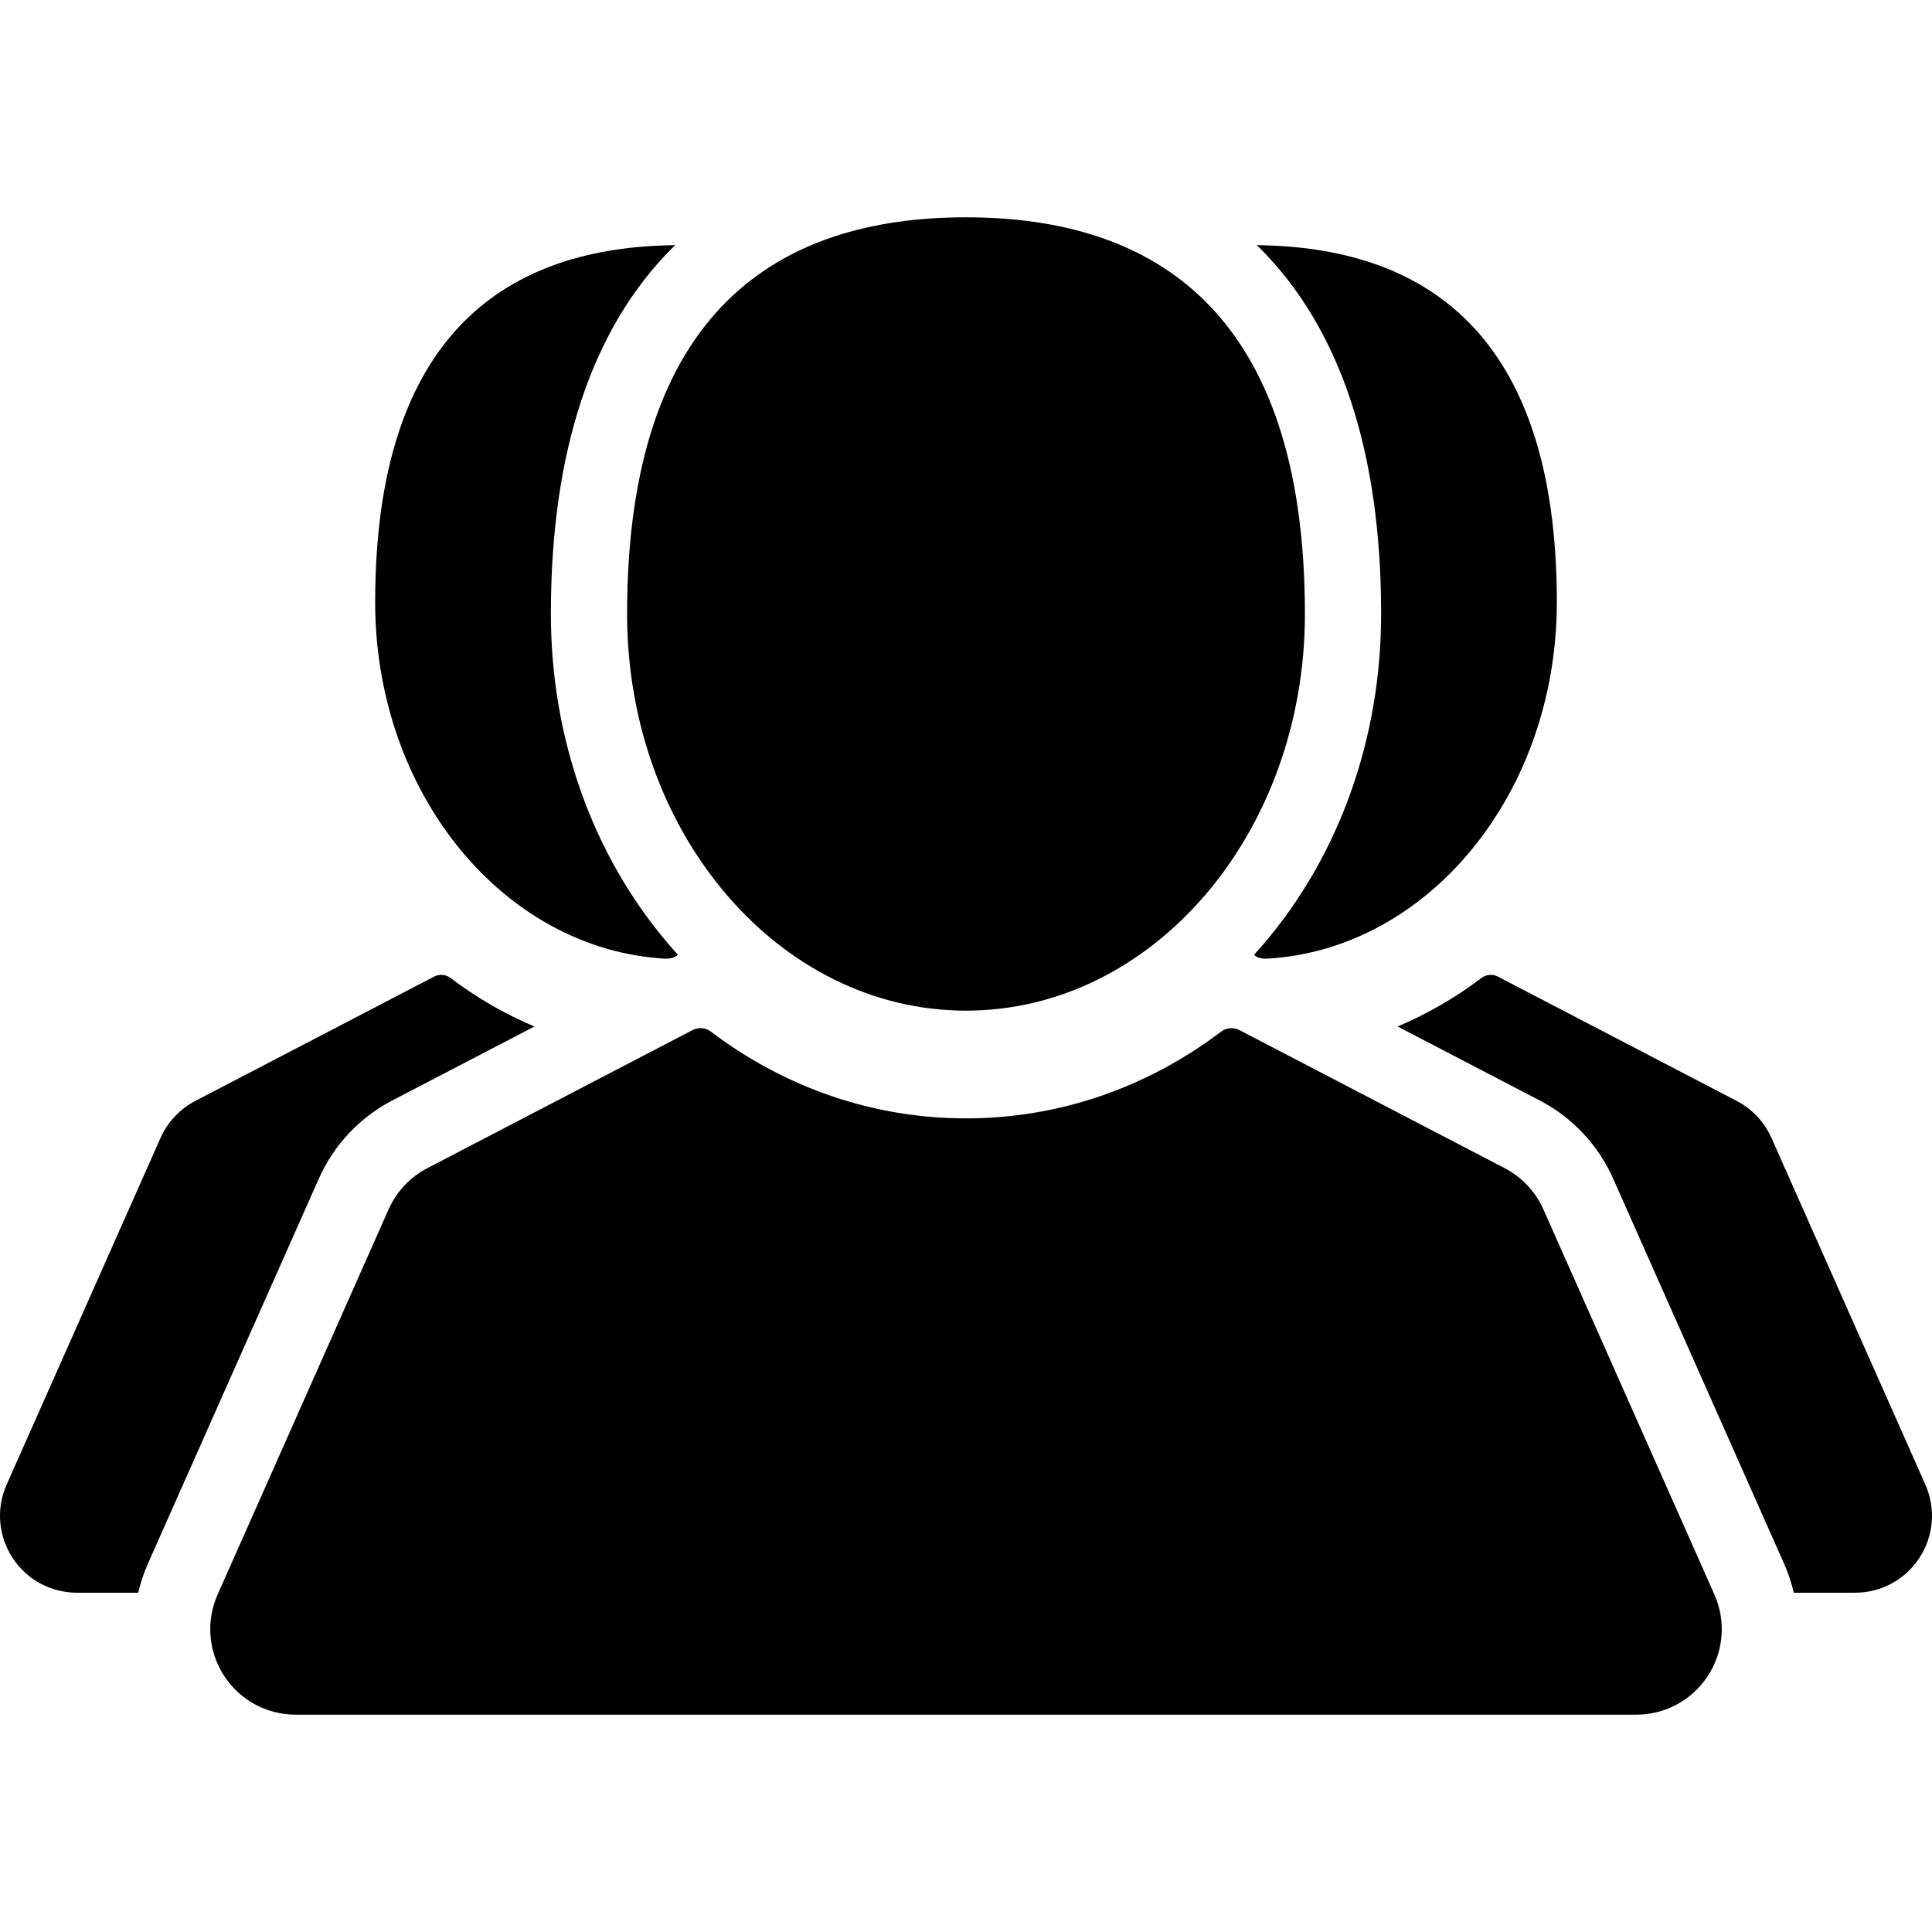
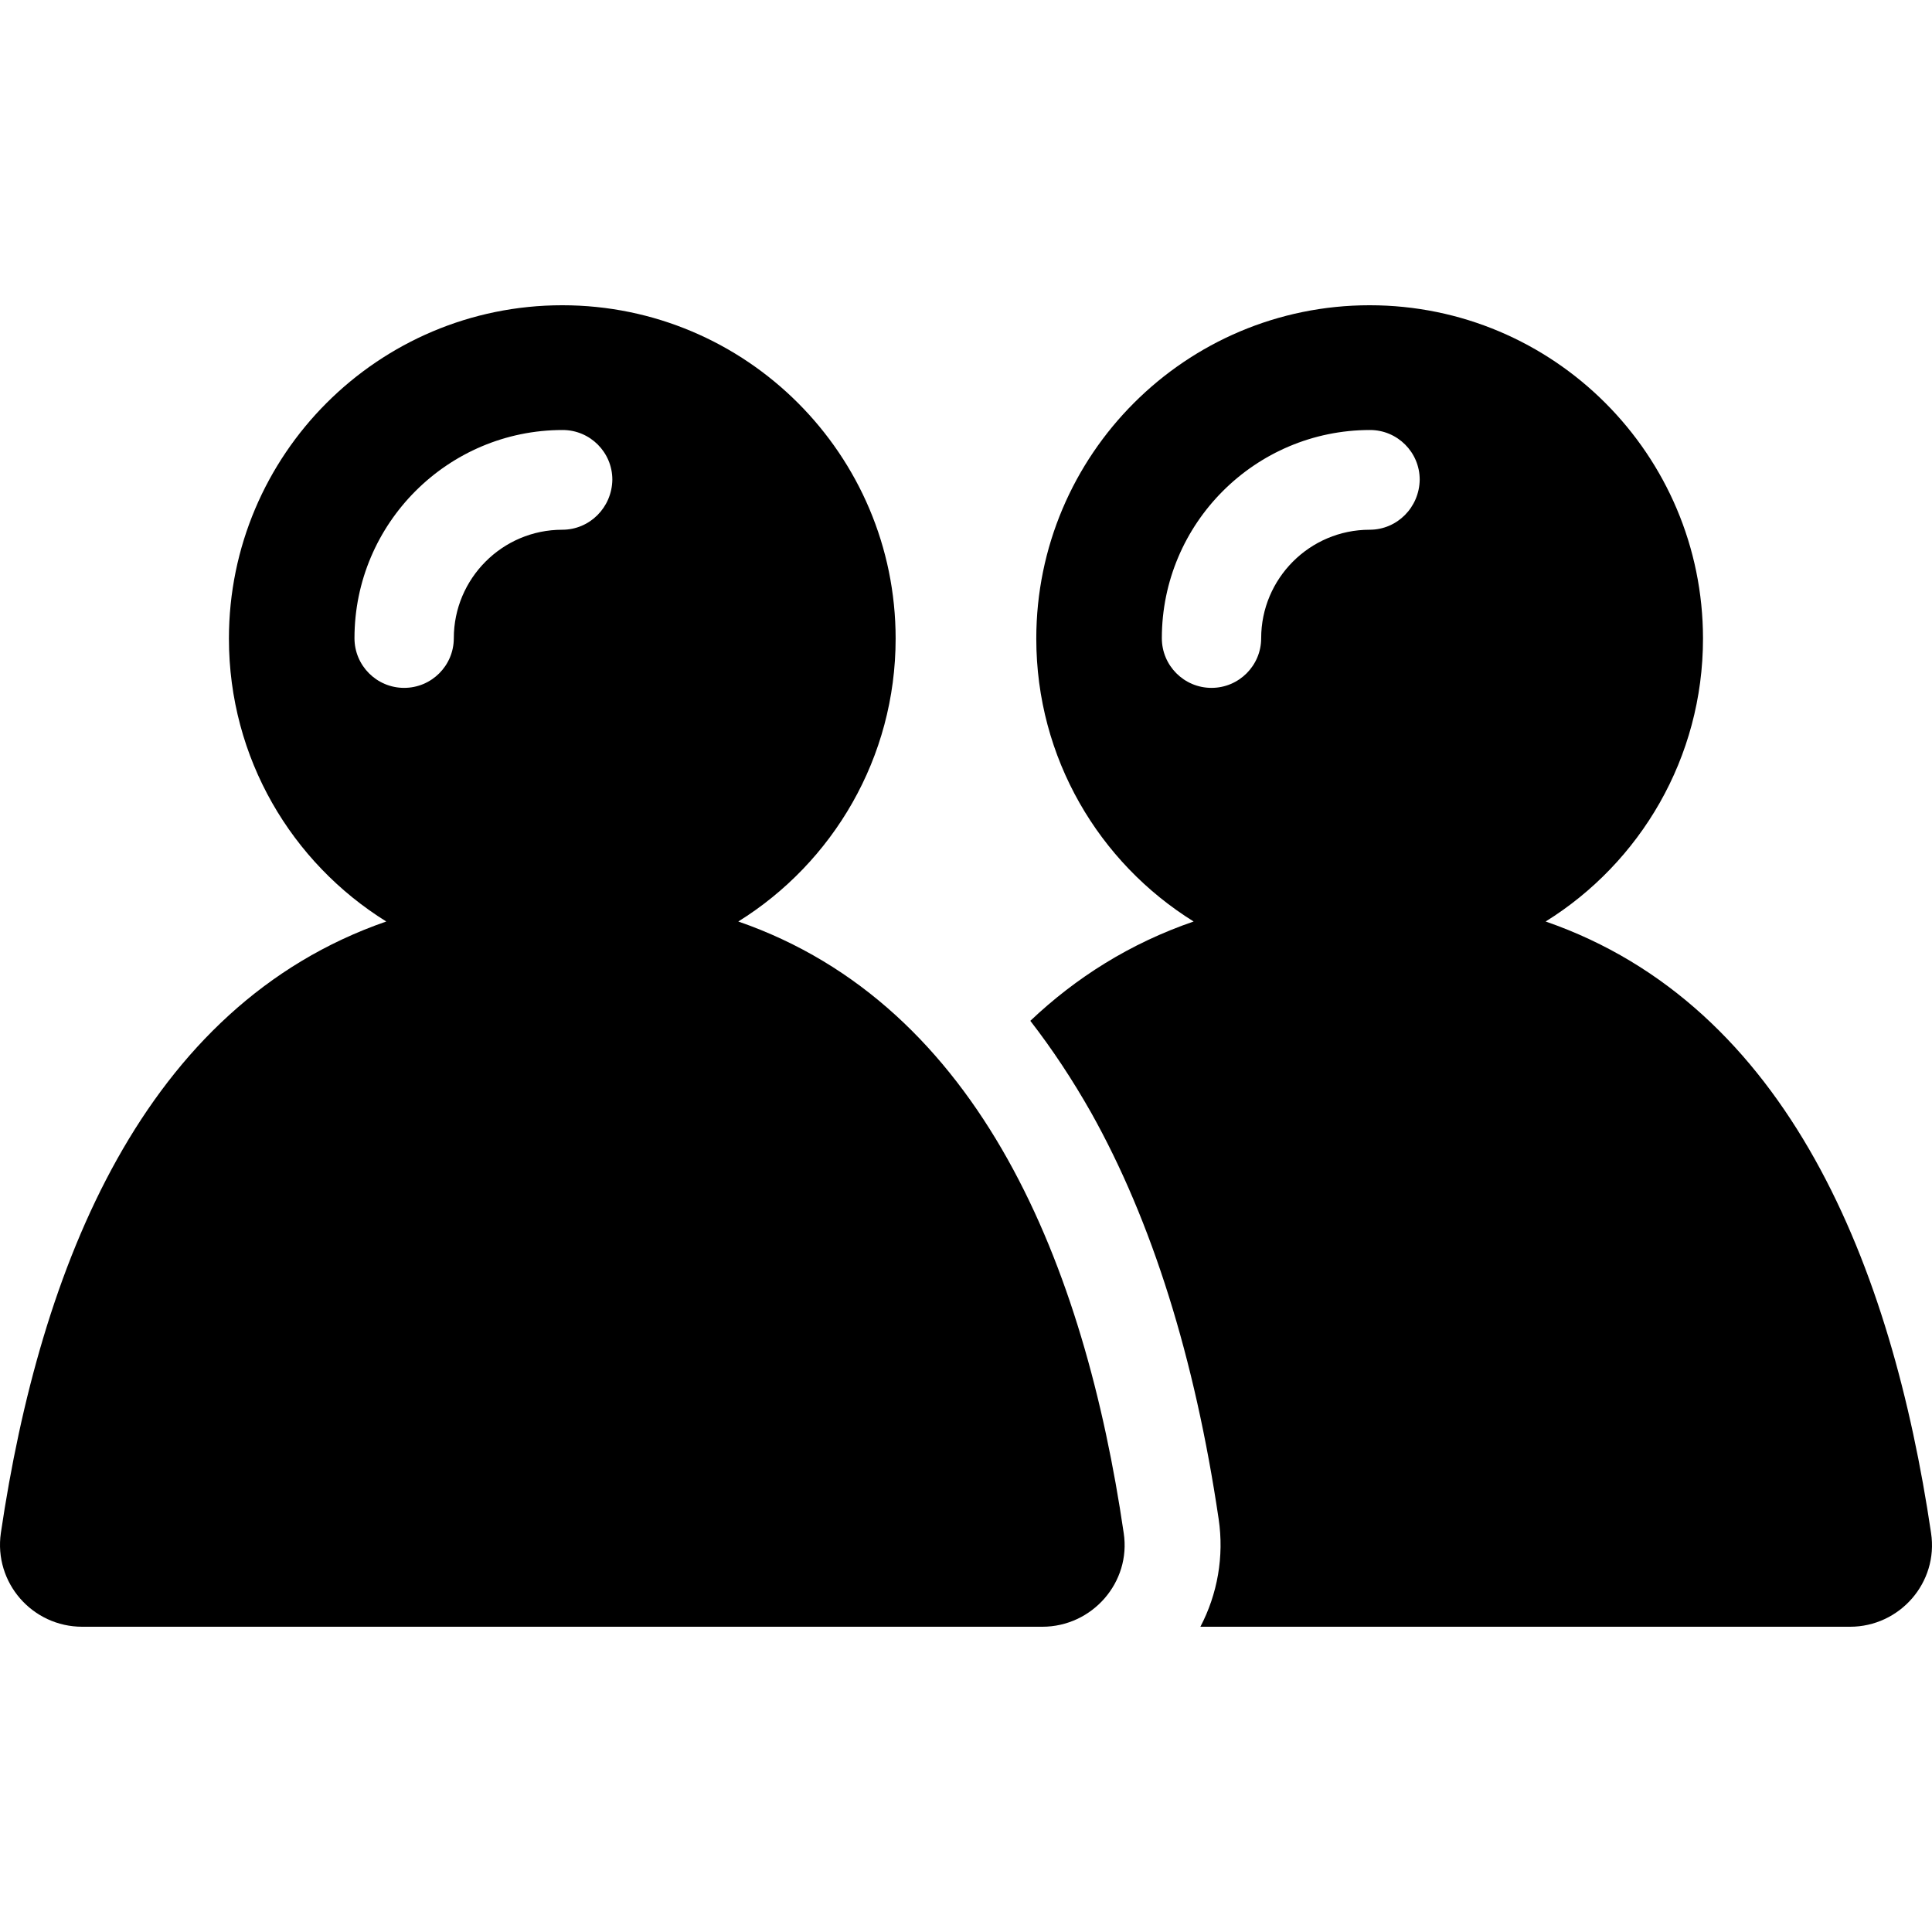
- <svg xmlns="http://www.w3.org/2000/svg" version="1.1" id="Capa_1" x="0px" y="0px" width="465.888px" height="465.888px" viewBox="0 0 465.888 465.888" style="enable-background:new 0 0 465.888 465.888;" xml:space="preserve">
+ <svg xmlns="http://www.w3.org/2000/svg" version="1.1" id="Capa_1" x="0px" y="0px" viewBox="0 0 486.252 486.252" style="enable-background:new 0 0 486.252 486.252;" xml:space="preserve">
  <g>
-     <g>
-       <path d="M464.283,357.994l-37.104-83.588c-1.698-3.826-4.679-6.997-8.392-8.93L361.201,235.5c-1.27-0.662-2.808-0.533-3.951,0.33    c-6.347,4.801-13.132,8.709-20.226,11.703l34.318,17.864c7.806,4.063,14.068,10.729,17.637,18.771l41.229,92.879    c1.017,2.289,1.8,4.643,2.354,7.026h14.762c6.305,0,12.119-3.154,15.555-8.439C466.316,370.349,466.842,363.755,464.283,357.994z" />
-       <path d="M94.545,265.398l34.319-17.864c-7.094-2.996-13.88-6.901-20.228-11.703c-1.144-0.864-2.682-0.991-3.951-0.331    l-57.585,29.978c-3.713,1.933-6.692,5.103-8.39,8.929L1.604,357.994c-2.558,5.762-2.033,12.356,1.402,17.641    c3.436,5.285,9.251,8.439,15.555,8.439h14.763c0.556-2.386,1.339-4.737,2.355-7.028l41.23-92.878    C80.479,276.126,86.742,269.46,94.545,265.398z" />
-       <path d="M160.519,231.186c1.367,0,2.305-0.369,2.953-0.964c-0.772-0.849-1.538-1.707-2.29-2.587    c-18.277-21.393-28.343-49.654-28.343-79.578c0-39.178,9.87-68.89,29.334-88.312c0.215-0.214,0.443-0.411,0.659-0.622    c-40.074,0.393-72.364,20.79-72.364,86.077C90.467,191.37,121.522,229.048,160.519,231.186z" />
-       <path d="M333.05,148.057c0,29.924-10.066,58.186-28.344,79.578c-0.752,0.88-1.519,1.739-2.291,2.588    c0.601,0.734,1.787,0.963,2.952,0.963c38.995-2.136,70.052-39.815,70.052-85.985c0-65.288-32.291-85.685-72.363-86.077    c0.217,0.211,0.443,0.408,0.658,0.622C323.18,79.168,333.05,108.88,333.05,148.057z" />
-       <path d="M232.945,243.712c45.134,0,81.724-42.827,81.724-95.654c0-73.26-36.589-95.654-81.724-95.654    c-45.137,0-81.726,22.395-81.726,95.654C151.219,200.885,187.81,243.712,232.945,243.712z" />
-       <path d="M372.179,291.625c-1.887-4.252-5.198-7.774-9.323-9.923l-63.986-33.308c-1.411-0.735-3.12-0.592-4.391,0.367    c-18.097,13.689-39.375,20.926-61.533,20.926c-22.16,0-43.438-7.235-61.537-20.926c-1.271-0.961-2.979-1.104-4.391-0.367    l-63.985,33.308c-4.126,2.147-7.436,5.671-9.322,9.923l-41.23,92.88c-2.843,6.401-2.26,13.729,1.558,19.602    c3.818,5.872,10.279,9.378,17.284,9.378h323.247c7.004,0,13.466-3.506,17.282-9.378s4.399-13.2,1.56-19.602L372.179,291.625z" />
+     <g id="XMLID_53_">
+       <path d="M486.016,385.826c-9.9-66.9-35.8-132.7-97-153.9c23.8-14.8,39.6-41.2,39.6-71.2c0-46.3-37.6-83.9-83.9-83.9    s-83.9,37.6-83.9,83.9c0,30.1,15.8,56.4,39.6,71.2c-16,5.5-29.6,14.1-41.1,25c5.5,7.1,10.6,14.8,15.3,23.1    c15.3,27.3,26.1,61.7,32.1,102.3c1.4,9.4-0.3,18.9-4.6,27.1h163.5C478.116,409.426,487.916,398.326,486.016,385.826z     M344.716,133.326c-15.1,0-27.3,12.3-27.3,27.3c0,6.9-5.6,12.5-12.5,12.5s-12.5-5.6-12.5-12.5c0-28.9,23.5-52.4,52.4-52.4    c6.9,0,12.5,5.6,12.5,12.5C357.216,127.726,351.616,133.326,344.716,133.326z M185.816,231.926c23.8-14.8,39.6-41.2,39.6-71.2    c0-46.3-37.6-83.9-83.9-83.9s-83.9,37.6-83.9,83.9c0,30.1,15.8,56.4,39.6,71.2c-61.2,21.2-87.1,87-97,153.9    c-1.8,12.5,7.9,23.6,20.5,23.6h241.6c12.6,0,22.4-11.2,20.5-23.6C273.016,318.926,247.016,253.126,185.816,231.926z     M141.516,133.326c-15.1,0-27.3,12.3-27.3,27.3c0,6.9-5.6,12.5-12.5,12.5s-12.5-5.6-12.5-12.5c0-28.9,23.5-52.4,52.4-52.4    c6.9,0,12.5,5.6,12.5,12.5C154.016,127.726,148.416,133.326,141.516,133.326z" />
    </g>
  </g>
  <g>
</g>
  <g>
</g>
  <g>
</g>
  <g>
</g>
  <g>
</g>
  <g>
</g>
  <g>
</g>
  <g>
</g>
  <g>
</g>
  <g>
</g>
  <g>
</g>
  <g>
</g>
  <g>
</g>
  <g>
</g>
  <g>
</g>
</svg>
